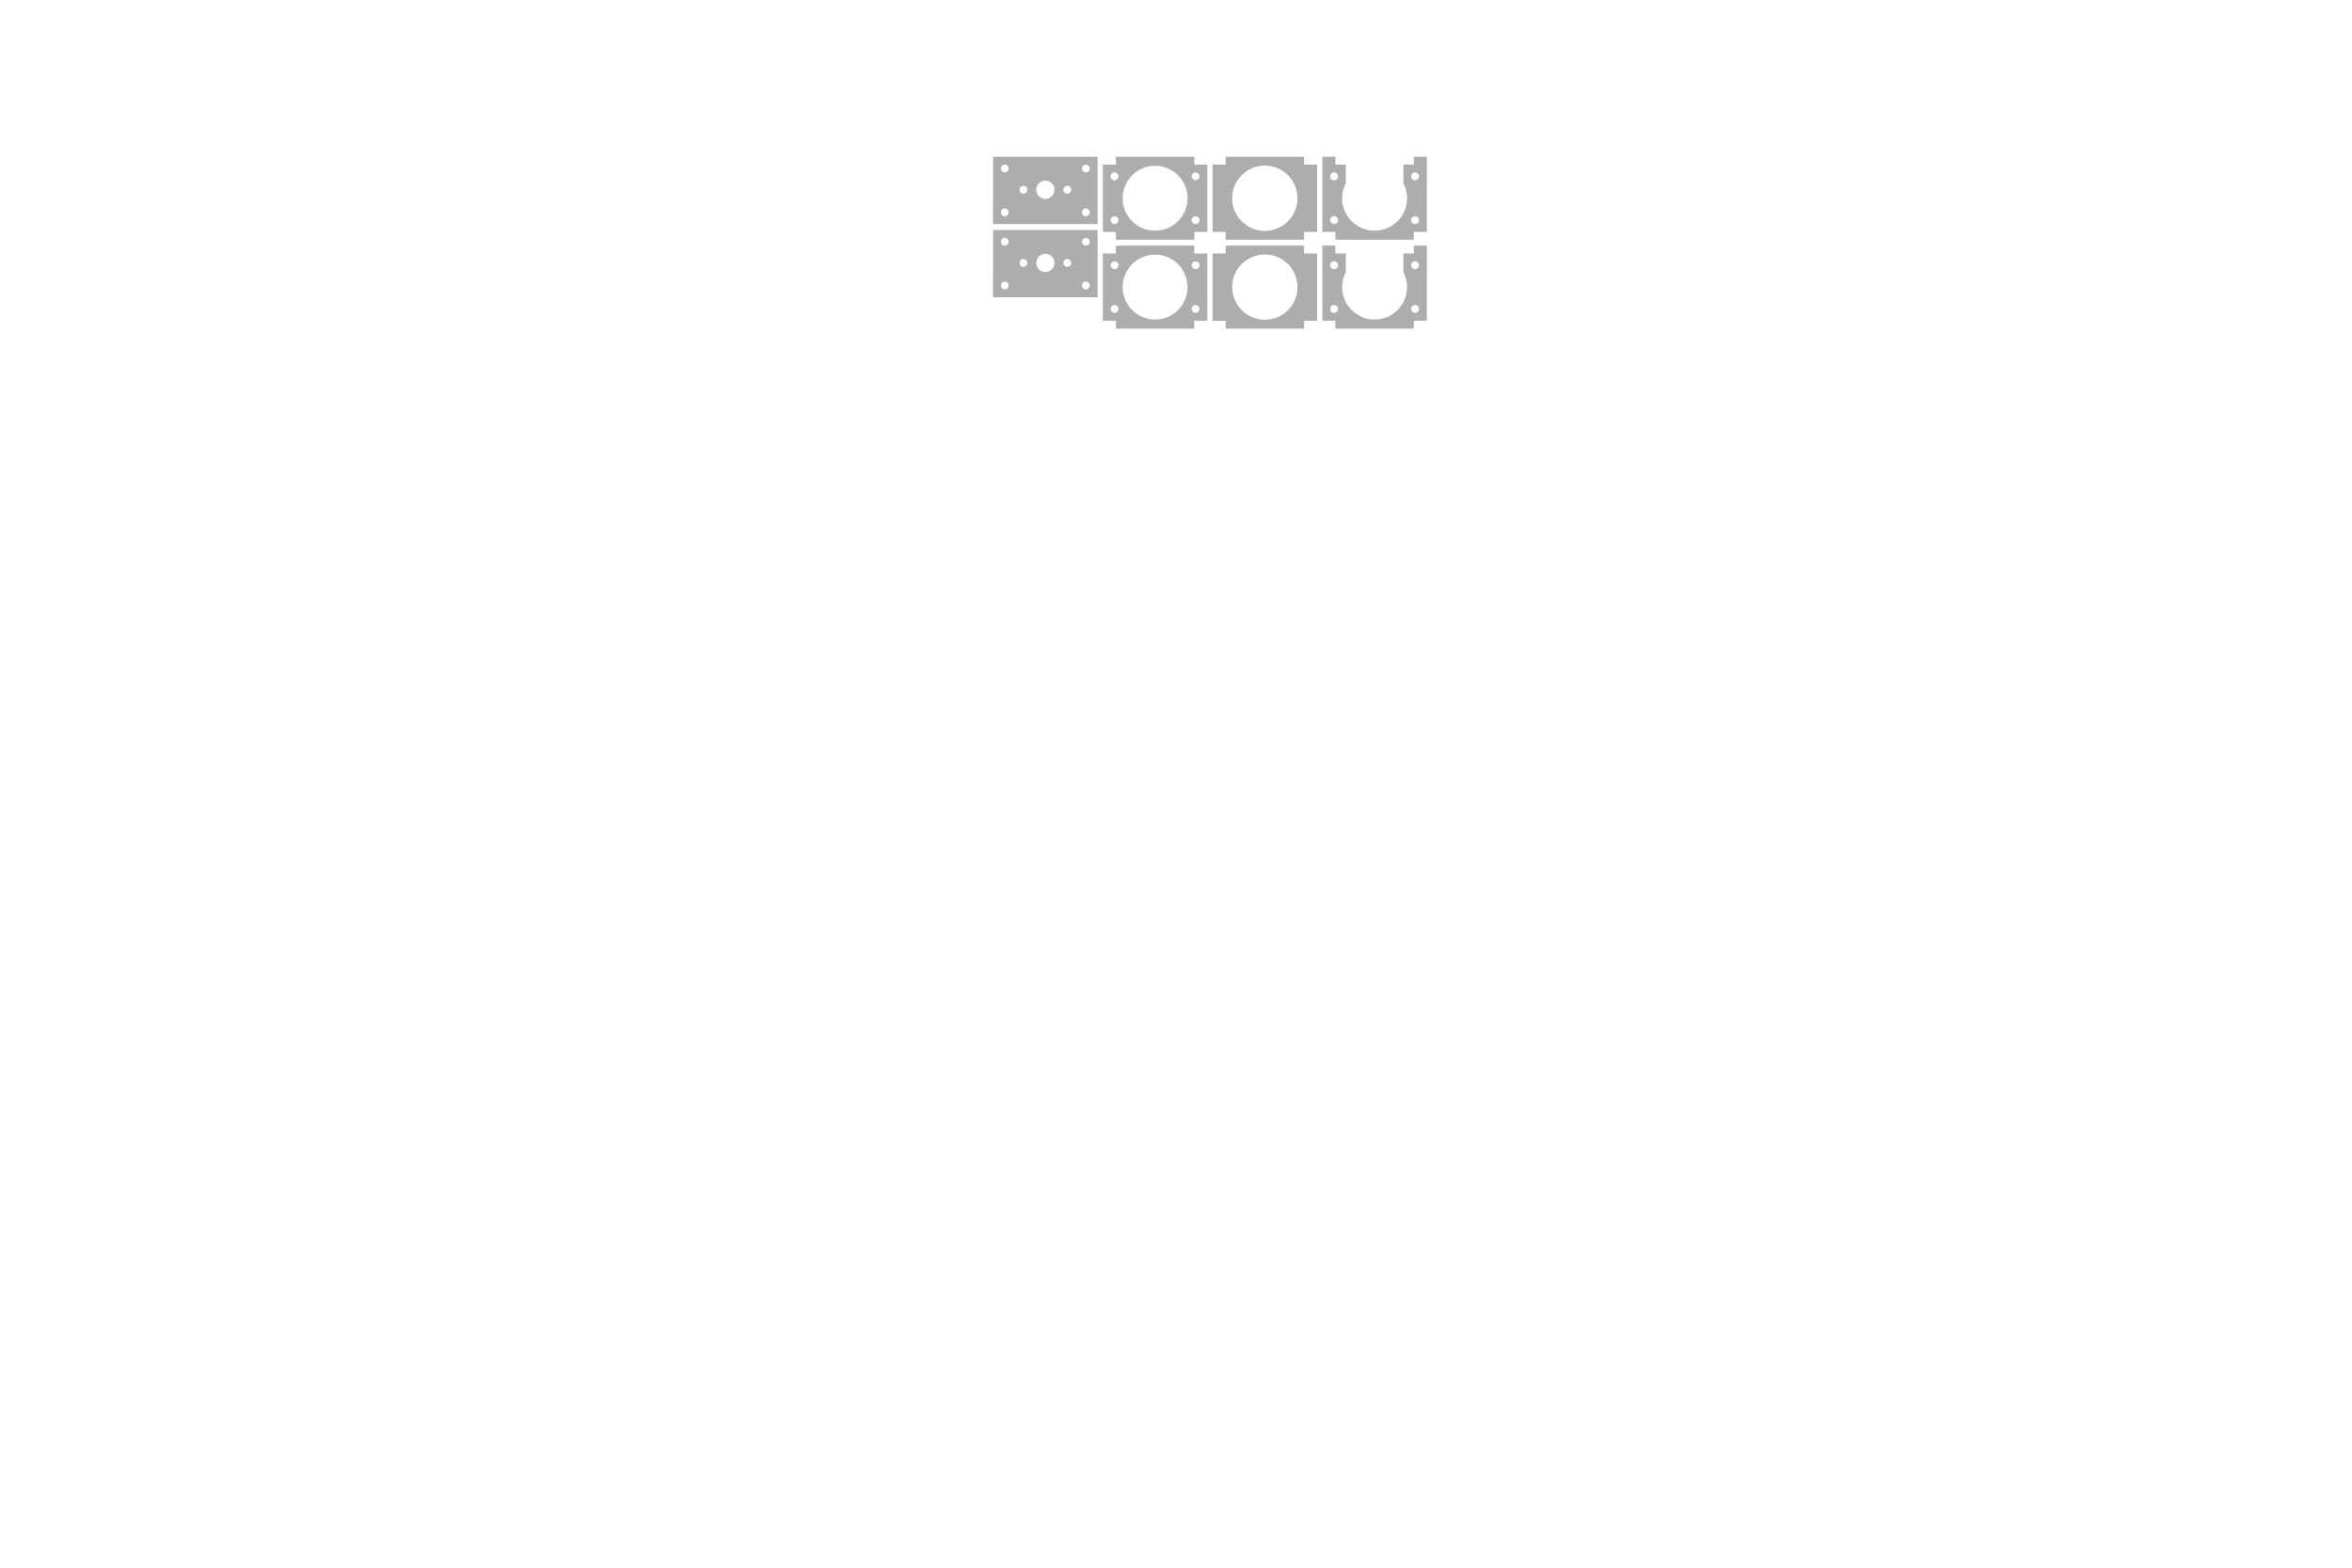
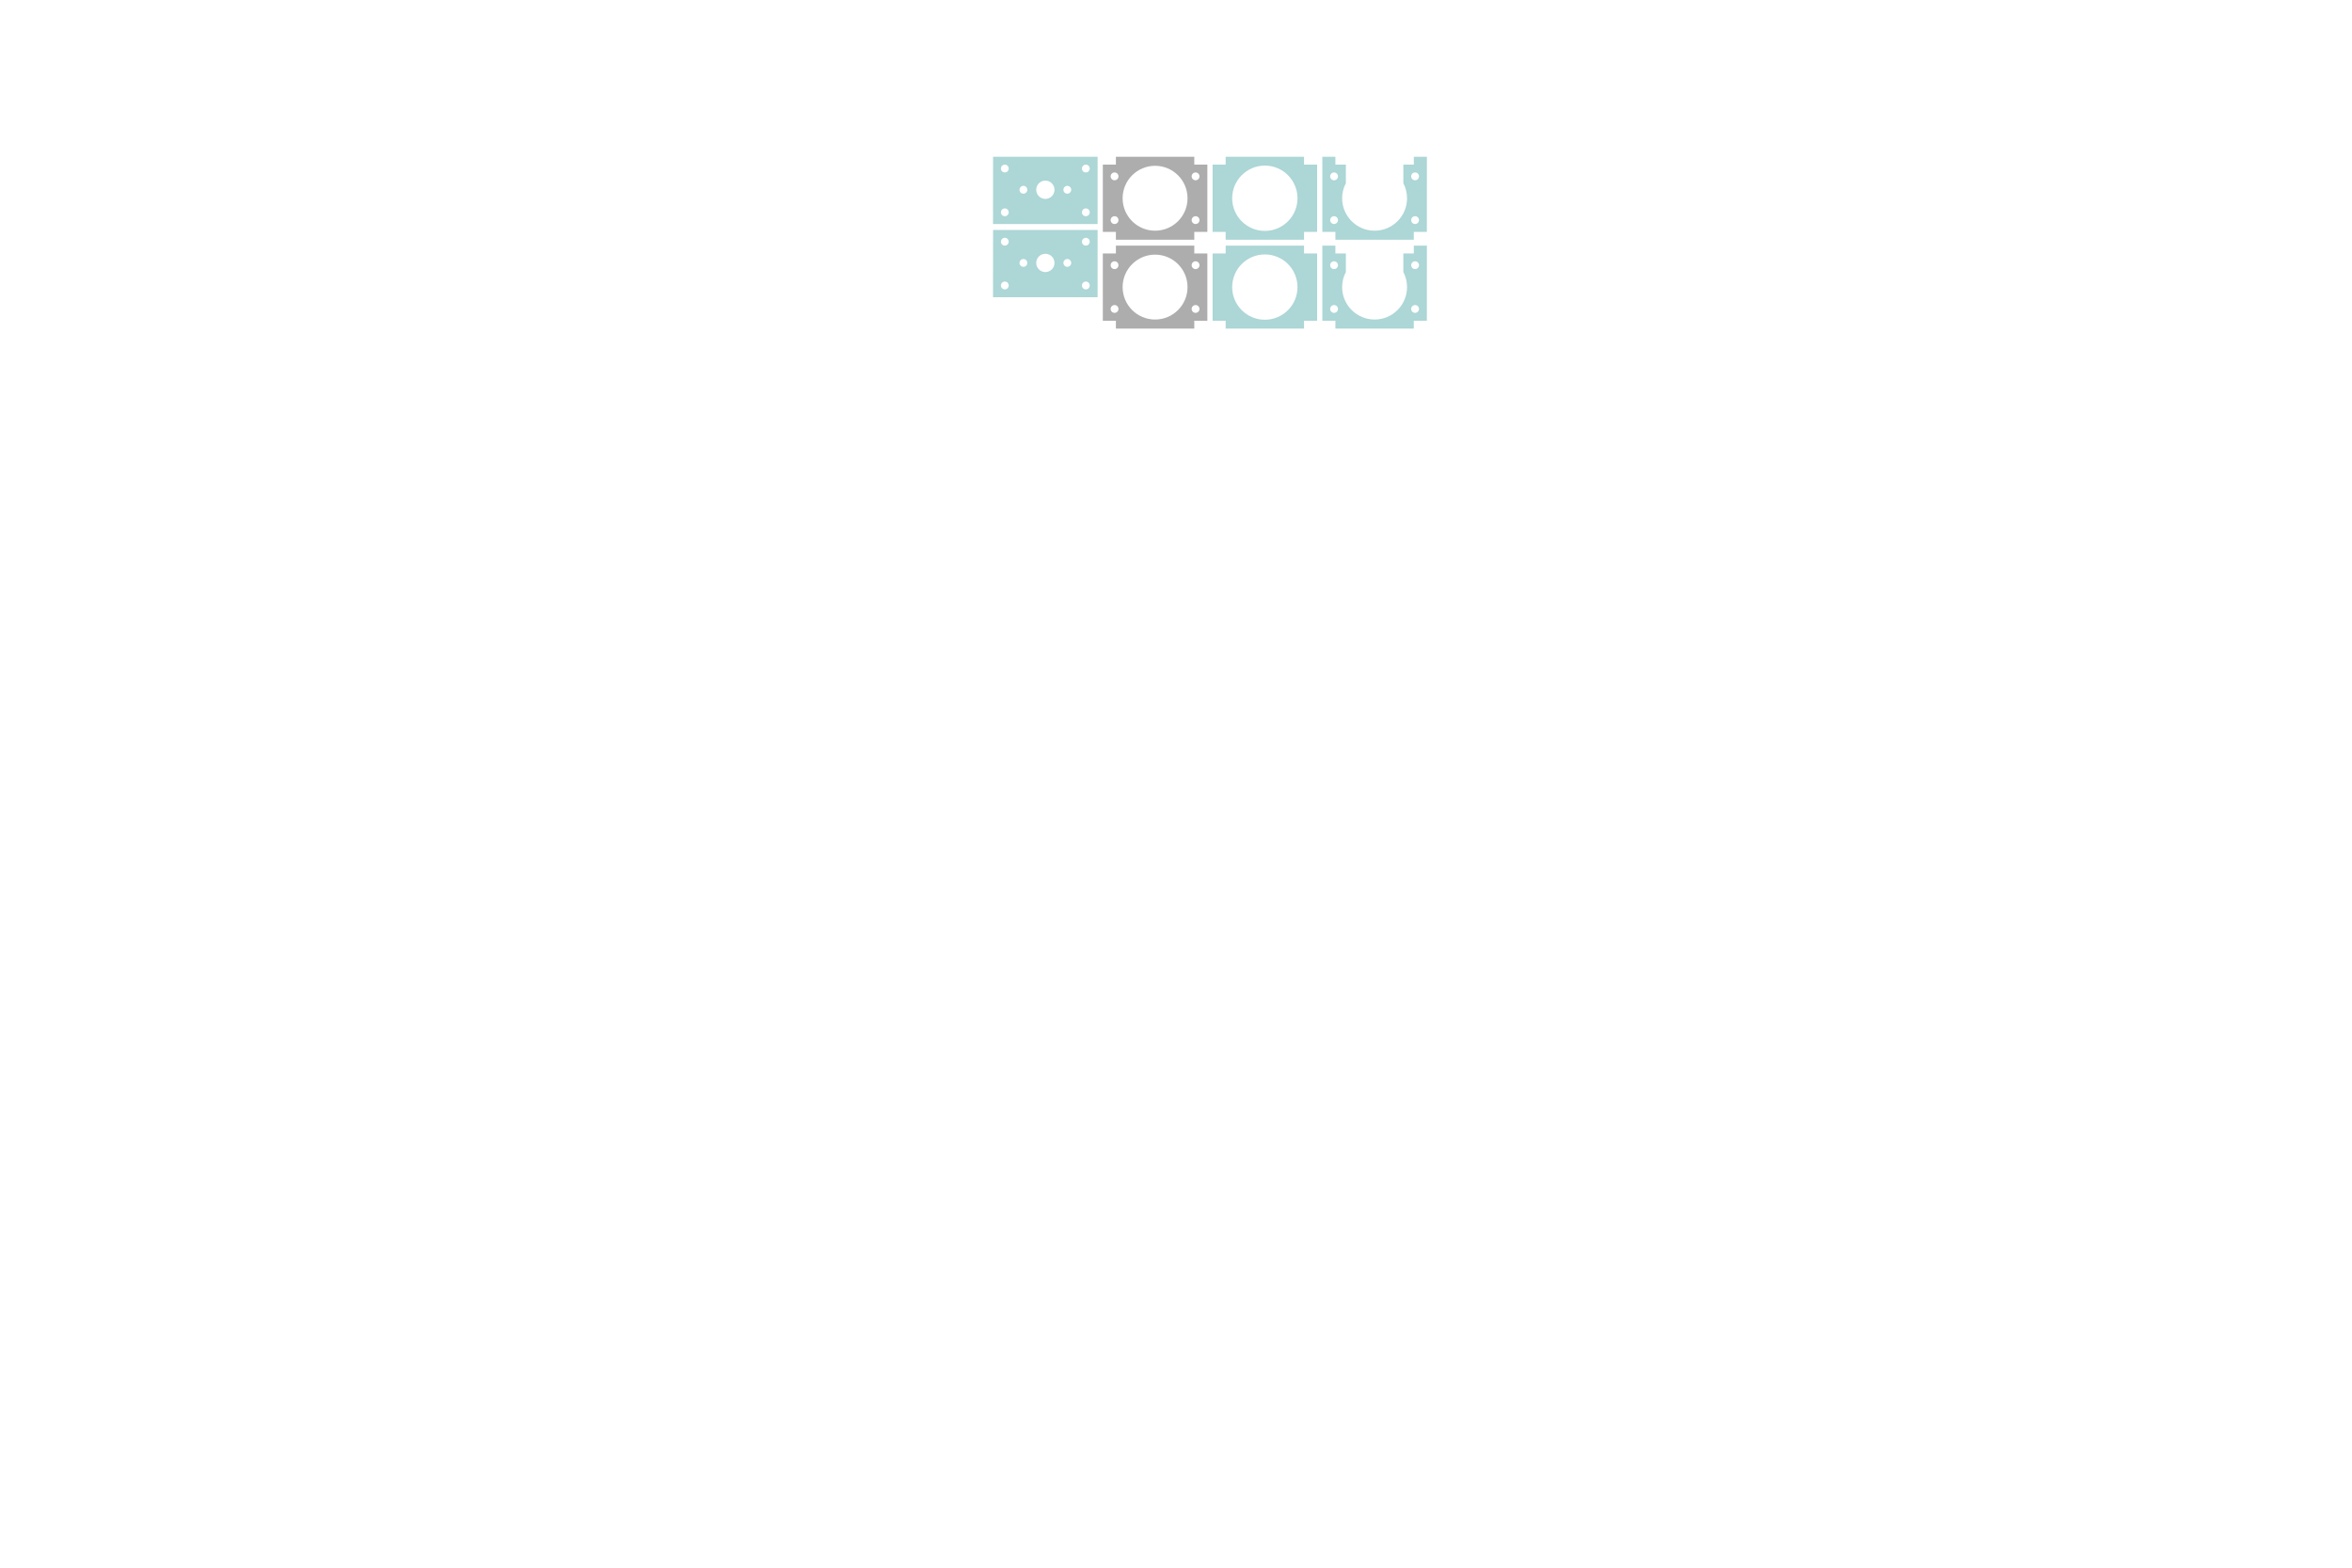
<svg xmlns="http://www.w3.org/2000/svg" width="3188.976" height="2125.984" id="svg2" version="1.1">
  <defs id="defs4" />
  <g id="layer6" style="display:inline" transform="translate(0,1073.622)" />
  <g id="layer1" style="display:inline" transform="translate(0,1073.622)">
    <path id="path11902" style="fill:none;stroke:#000000" d="" />
  </g>
  <g id="layer7" style="display:inline" transform="translate(0,1073.622)">
    <path style="fill:#000000;fill-opacity:0.324;stroke:none;display:inline" d="m 1512.994,-861.024 0,10.625 -17.719,0 0,91.25 17.719,0 0,10.625 106.281,0 0,-10.625 17.719,0 0,-91.25 -17.719,0 0,-10.625 -106.281,0 z m 53.156,12.25 c 24.309,0 43.969,19.731 43.969,44.031 0,24.301 -19.659,43.969 -43.969,43.969 -24.309,0 -44.031,-19.668 -44.031,-43.969 0,-24.3 19.722,-44.031 44.031,-44.031 z m -54.969,9 c 2.935,0 5.312,2.377 5.312,5.312 0,2.935 -2.377,5.312 -5.312,5.312 -2.935,0 -5.312,-2.377 -5.312,-5.312 0,-2.935 2.377,-5.312 5.312,-5.312 z m 109.844,0 c 2.935,0 5.312,2.377 5.312,5.312 10e-5,2.935 -2.377,5.312 -5.312,5.312 -2.936,0 -5.313,-2.377 -5.313,-5.312 0,-2.935 2.377,-5.312 5.313,-5.312 z m -109.844,59.344 c 2.935,0 5.312,2.377 5.312,5.312 0,2.935 -2.377,5.312 -5.312,5.312 -2.935,0 -5.312,-2.377 -5.312,-5.312 0,-2.935 2.377,-5.312 5.312,-5.312 z m 109.844,0 c 2.935,0 5.312,2.377 5.312,5.312 10e-5,2.935 -2.377,5.312 -5.312,5.312 -2.936,0 -5.313,-2.377 -5.313,-5.312 0,-2.935 2.377,-5.312 5.313,-5.312 z" id="path3044" />
-     <path style="fill:#000000;fill-opacity:0.324;stroke:none;display:inline" d="m 1661.813,-861.024 0,10.625 -17.719,0 0,91.25 17.719,0 0,10.625 106.281,0 0,-10.625 17.719,0 0,-91.25 -17.719,0 0,-10.625 -106.281,0 z m 53.156,11.969 c 24.47,0 44.25,19.851 44.25,44.312 0,24.462 -19.78,44.25 -44.25,44.25 -24.47,0 -44.312,-19.788 -44.313,-44.25 0,-24.461 19.842,-44.312 44.313,-44.312 z" id="path3067" />
-     <path style="fill:#000000;fill-opacity:0.324;stroke:none;display:inline" d="M 1792.906 212.594 L 1792.906 314.469 L 1810.625 314.469 L 1810.625 325.094 L 1916.906 325.094 L 1916.906 314.469 L 1934.625 314.469 L 1934.656 212.594 L 1916.938 212.594 L 1916.938 223.219 L 1902.75 223.219 L 1902.75 248.469 C 1905.948 254.575 1907.75 261.504 1907.75 268.875 C 1907.75 293.176 1888.091 312.844 1863.781 312.844 C 1839.472 312.844 1819.75 293.176 1819.75 268.875 C 1819.75 261.48 1821.586 254.528 1824.812 248.406 L 1824.812 223.219 L 1810.625 223.219 L 1810.625 212.594 L 1792.906 212.594 z M 1808.812 233.844 C 1811.748 233.844 1814.125 236.221 1814.125 239.156 C 1814.125 242.092 1811.748 244.469 1808.812 244.469 C 1805.877 244.469 1803.5 242.092 1803.5 239.156 C 1803.5 236.221 1805.877 233.844 1808.812 233.844 z M 1918.656 233.844 C 1921.592 233.844 1923.969 236.221 1923.969 239.156 C 1923.969 242.092 1921.592 244.469 1918.656 244.469 C 1915.721 244.469 1913.344 242.092 1913.344 239.156 C 1913.344 236.221 1915.721 233.844 1918.656 233.844 z M 1808.812 293.188 C 1811.748 293.188 1814.125 295.565 1814.125 298.5 C 1814.125 301.435 1811.748 303.812 1808.812 303.812 C 1805.877 303.812 1803.5 301.435 1803.5 298.5 C 1803.5 295.565 1805.877 293.188 1808.812 293.188 z M 1918.656 293.188 C 1921.592 293.188 1923.969 295.565 1923.969 298.5 C 1923.969 301.435 1921.592 303.812 1918.656 303.812 C 1915.721 303.812 1913.344 301.435 1913.344 298.5 C 1913.344 295.565 1915.721 293.188 1918.656 293.188 z " transform="translate(0,-1073.622)" id="path3044-5" />
+     <path style="fill:#008080;fill-opacity:0.324;stroke:none;display:inline" d="m 1661.813,-861.024 0,10.625 -17.719,0 0,91.25 17.719,0 0,10.625 106.281,0 0,-10.625 17.719,0 0,-91.25 -17.719,0 0,-10.625 -106.281,0 z m 53.156,11.969 c 24.47,0 44.25,19.851 44.25,44.312 0,24.462 -19.78,44.25 -44.25,44.25 -24.47,0 -44.312,-19.788 -44.313,-44.25 0,-24.461 19.842,-44.312 44.313,-44.312 z" id="path3067" />
+     <path style="fill:#008080;fill-opacity:0.324;stroke:none;display:inline" d="M 1792.906 212.594 L 1792.906 314.469 L 1810.625 314.469 L 1810.625 325.094 L 1916.906 325.094 L 1916.906 314.469 L 1934.625 314.469 L 1934.656 212.594 L 1916.938 212.594 L 1916.938 223.219 L 1902.75 223.219 L 1902.75 248.469 C 1905.948 254.575 1907.75 261.504 1907.75 268.875 C 1907.75 293.176 1888.091 312.844 1863.781 312.844 C 1839.472 312.844 1819.75 293.176 1819.75 268.875 C 1819.75 261.48 1821.586 254.528 1824.812 248.406 L 1824.812 223.219 L 1810.625 223.219 L 1810.625 212.594 L 1792.906 212.594 z M 1808.812 233.844 C 1811.748 233.844 1814.125 236.221 1814.125 239.156 C 1814.125 242.092 1811.748 244.469 1808.812 244.469 C 1805.877 244.469 1803.5 242.092 1803.5 239.156 C 1803.5 236.221 1805.877 233.844 1808.812 233.844 z M 1918.656 233.844 C 1921.592 233.844 1923.969 236.221 1923.969 239.156 C 1923.969 242.092 1921.592 244.469 1918.656 244.469 C 1915.721 244.469 1913.344 242.092 1913.344 239.156 C 1913.344 236.221 1915.721 233.844 1918.656 233.844 z M 1808.812 293.188 C 1811.748 293.188 1814.125 295.565 1814.125 298.5 C 1814.125 301.435 1811.748 303.812 1808.812 303.812 C 1805.877 303.812 1803.5 301.435 1803.5 298.5 C 1803.5 295.565 1805.877 293.188 1808.812 293.188 z M 1918.656 293.188 C 1921.592 293.188 1923.969 295.565 1923.969 298.5 C 1923.969 301.435 1921.592 303.812 1918.656 303.812 C 1915.721 303.812 1913.344 301.435 1913.344 298.5 C 1913.344 295.565 1915.721 293.188 1918.656 293.188 z " transform="translate(0,-1073.622)" id="path3044-5" />
    <path style="fill:#000000;fill-opacity:0.324;stroke:none;display:inline" d="m 1512.994,-740.551 0,10.625 -17.719,0 0,91.25 17.719,0 0,10.625 106.281,0 0,-10.625 17.719,0 0,-91.25 -17.719,0 0,-10.625 -106.281,0 z m 53.156,12.25 c 24.309,0 43.969,19.731 43.969,44.031 0,24.301 -19.659,43.969 -43.969,43.969 -24.309,0 -44.031,-19.668 -44.031,-43.969 0,-24.3 19.722,-44.031 44.031,-44.031 z m -54.969,9 c 2.935,0 5.312,2.377 5.312,5.312 0,2.935 -2.377,5.312 -5.312,5.312 -2.935,0 -5.312,-2.377 -5.312,-5.312 0,-2.935 2.377,-5.312 5.312,-5.312 z m 109.844,0 c 2.935,0 5.312,2.377 5.312,5.312 10e-5,2.935 -2.377,5.312 -5.312,5.312 -2.936,0 -5.313,-2.377 -5.313,-5.312 0,-2.935 2.377,-5.312 5.313,-5.312 z m -109.844,59.344 c 2.935,0 5.312,2.377 5.312,5.312 0,2.935 -2.377,5.312 -5.312,5.312 -2.935,0 -5.312,-2.377 -5.312,-5.312 0,-2.935 2.377,-5.312 5.312,-5.312 z m 109.844,0 c 2.935,0 5.312,2.377 5.312,5.312 10e-5,2.935 -2.377,5.312 -5.312,5.312 -2.936,0 -5.313,-2.377 -5.313,-5.312 0,-2.935 2.377,-5.312 5.313,-5.312 z" id="path3044-6" />
-     <path style="fill:#000000;fill-opacity:0.324;stroke:none;display:inline" d="m 1661.813,-740.551 0,10.625 -17.719,0 0,91.25 17.719,0 0,10.625 106.281,0 0,-10.625 17.719,0 0,-91.25 -17.719,0 0,-10.625 -106.281,0 z m 53.156,11.969 c 24.47,0 44.25,19.851 44.25,44.312 0,24.462 -19.78,44.25 -44.25,44.25 -24.47,0 -44.312,-19.788 -44.313,-44.25 0,-24.461 19.842,-44.312 44.313,-44.312 z" id="path3067-8" />
-     <path style="fill:#000000;fill-opacity:0.324;stroke:none;display:inline" d="m 1792.906,-740.556 0,101.875 17.719,0 0,10.625 106.281,0 0,-10.625 17.719,0 0.031,-101.875 -17.719,0 0,10.625 -14.188,0 0,25.25 c 3.198,6.107 5,13.036 5,20.406 0,24.301 -19.66,43.969 -43.969,43.969 -24.309,0 -44.031,-19.668 -44.031,-43.969 0,-7.395 1.836,-14.347 5.062,-20.469 l 0,-25.188 -14.188,0 0,-10.625 -17.719,0 z m 15.906,21.25 c 2.935,0 5.312,2.377 5.312,5.312 0,2.935 -2.377,5.312 -5.312,5.312 -2.935,0 -5.312,-2.377 -5.312,-5.312 0,-2.935 2.377,-5.312 5.312,-5.312 z m 109.844,0 c 2.936,0 5.313,2.377 5.313,5.312 0,2.935 -2.377,5.312 -5.313,5.312 -2.936,0 -5.312,-2.377 -5.312,-5.312 0,-2.935 2.377,-5.312 5.312,-5.312 z m -109.844,59.344 c 2.935,0 5.312,2.377 5.312,5.312 0,2.935 -2.377,5.312 -5.312,5.312 -2.935,0 -5.312,-2.377 -5.312,-5.312 0,-2.935 2.377,-5.312 5.312,-5.312 z m 109.844,0 c 2.936,0 5.313,2.377 5.313,5.312 0,2.935 -2.377,5.312 -5.313,5.312 -2.936,0 -5.312,-2.377 -5.312,-5.312 0,-2.935 2.377,-5.312 5.312,-5.312 z" id="path3044-5-1" />
-     <path style="fill:#000000;fill-opacity:0.324;stroke:none;display:inline" d="m 1346.47,-861.024 -0.062,91.25 0.031,0 141.75,0 0,-91.25 -141.719,0 z m 15.375,10.656 c 0.179,-0.018 0.348,0 0.531,0 2.936,0 5.313,2.377 5.313,5.312 0,2.935 -2.377,5.312 -5.313,5.312 -2.935,0 -5.313,-2.377 -5.312,-5.312 0,-2.752 2.102,-5.04 4.781,-5.312 z m 109.844,0 c 0.179,-0.018 0.348,0 0.531,0 2.935,0 5.312,2.377 5.312,5.312 0,2.935 -2.377,5.312 -5.312,5.312 -2.935,0 -5.312,-2.377 -5.312,-5.312 0,-2.752 2.101,-5.04 4.781,-5.312 z m -54.344,21.688 c 6.845,0 12.406,5.561 12.406,12.406 0,6.845 -5.561,12.406 -12.406,12.406 -6.845,0 -12.375,-5.561 -12.375,-12.406 0,-6.846 5.529,-12.406 12.375,-12.406 z m -30.281,7.094 c 0.179,-0.018 0.348,0 0.531,0 2.935,0 5.312,2.377 5.312,5.312 0,2.935 -2.377,5.312 -5.312,5.312 -2.935,0 -5.312,-2.377 -5.312,-5.312 0,-2.752 2.101,-5.041 4.781,-5.312 z m 59.531,0 c 0.179,-0.018 0.348,0 0.531,0 2.935,0 5.312,2.377 5.313,5.312 0,2.935 -2.377,5.312 -5.313,5.312 -2.935,0 -5.312,-2.377 -5.312,-5.312 0,-2.752 2.101,-5.041 4.781,-5.312 z m -84.75,30.562 c 0.179,-0.018 0.348,0 0.531,0 2.936,0 5.313,2.377 5.313,5.312 0,2.935 -2.377,5.312 -5.313,5.312 -2.935,0 -5.313,-2.377 -5.312,-5.312 0,-2.752 2.102,-5.041 4.781,-5.312 z m 109.844,0 c 0.179,-0.018 0.348,0 0.531,0 2.935,0 5.312,2.377 5.312,5.312 0,2.935 -2.377,5.312 -5.312,5.312 -2.935,0 -5.312,-2.377 -5.312,-5.312 0,-2.752 2.101,-5.041 4.781,-5.312 z" id="path3021" />
-     <path style="fill:#000000;fill-opacity:0.324;stroke:none;display:inline" d="m 1346.47,-761.811 -0.062,91.25 0.031,0 141.75,0 0,-91.25 -141.719,0 z m 15.375,10.656 c 0.179,-0.018 0.348,0 0.531,0 2.936,0 5.313,2.377 5.313,5.312 0,2.935 -2.377,5.312 -5.313,5.312 -2.935,0 -5.313,-2.377 -5.312,-5.312 0,-2.752 2.102,-5.04 4.781,-5.312 z m 109.844,0 c 0.179,-0.018 0.348,0 0.531,0 2.935,0 5.312,2.377 5.312,5.312 0,2.935 -2.377,5.312 -5.312,5.312 -2.935,0 -5.312,-2.377 -5.312,-5.312 0,-2.752 2.101,-5.04 4.781,-5.312 z m -54.344,21.688 c 6.845,0 12.406,5.561 12.406,12.406 0,6.845 -5.561,12.406 -12.406,12.406 -6.845,0 -12.375,-5.561 -12.375,-12.406 0,-6.846 5.529,-12.406 12.375,-12.406 z m -30.281,7.094 c 0.179,-0.018 0.348,0 0.531,0 2.935,0 5.312,2.377 5.312,5.312 0,2.935 -2.377,5.312 -5.312,5.312 -2.935,0 -5.312,-2.377 -5.312,-5.312 0,-2.752 2.101,-5.041 4.781,-5.312 z m 59.531,0 c 0.179,-0.018 0.348,0 0.531,0 2.935,0 5.312,2.377 5.313,5.312 0,2.935 -2.377,5.312 -5.313,5.312 -2.935,0 -5.312,-2.377 -5.312,-5.312 0,-2.752 2.101,-5.041 4.781,-5.312 z m -84.75,30.562 c 0.179,-0.018 0.348,0 0.531,0 2.936,0 5.313,2.377 5.313,5.312 0,2.935 -2.377,5.312 -5.313,5.312 -2.935,0 -5.313,-2.377 -5.312,-5.312 0,-2.752 2.102,-5.041 4.781,-5.312 z m 109.844,0 c 0.179,-0.018 0.348,0 0.531,0 2.935,0 5.312,2.377 5.312,5.312 0,2.935 -2.377,5.312 -5.312,5.312 -2.935,0 -5.312,-2.377 -5.312,-5.312 0,-2.752 2.101,-5.041 4.781,-5.312 z" id="path3021-2" />
+     <path style="fill:#008080;fill-opacity:0.324;stroke:none;display:inline" d="m 1661.813,-740.551 0,10.625 -17.719,0 0,91.25 17.719,0 0,10.625 106.281,0 0,-10.625 17.719,0 0,-91.25 -17.719,0 0,-10.625 -106.281,0 z m 53.156,11.969 c 24.47,0 44.25,19.851 44.25,44.312 0,24.462 -19.78,44.25 -44.25,44.25 -24.47,0 -44.312,-19.788 -44.313,-44.25 0,-24.461 19.842,-44.312 44.313,-44.312 z" id="path3067-8" />
+     <path style="fill:#008080;fill-opacity:0.324;stroke:none;display:inline" d="m 1792.906,-740.556 0,101.875 17.719,0 0,10.625 106.281,0 0,-10.625 17.719,0 0.031,-101.875 -17.719,0 0,10.625 -14.188,0 0,25.25 c 3.198,6.107 5,13.036 5,20.406 0,24.301 -19.66,43.969 -43.969,43.969 -24.309,0 -44.031,-19.668 -44.031,-43.969 0,-7.395 1.836,-14.347 5.062,-20.469 l 0,-25.188 -14.188,0 0,-10.625 -17.719,0 z m 15.906,21.25 c 2.935,0 5.312,2.377 5.312,5.312 0,2.935 -2.377,5.312 -5.312,5.312 -2.935,0 -5.312,-2.377 -5.312,-5.312 0,-2.935 2.377,-5.312 5.312,-5.312 z m 109.844,0 c 2.936,0 5.313,2.377 5.313,5.312 0,2.935 -2.377,5.312 -5.313,5.312 -2.936,0 -5.312,-2.377 -5.312,-5.312 0,-2.935 2.377,-5.312 5.312,-5.312 z m -109.844,59.344 c 2.935,0 5.312,2.377 5.312,5.312 0,2.935 -2.377,5.312 -5.312,5.312 -2.935,0 -5.312,-2.377 -5.312,-5.312 0,-2.935 2.377,-5.312 5.312,-5.312 z m 109.844,0 c 2.936,0 5.313,2.377 5.313,5.312 0,2.935 -2.377,5.312 -5.313,5.312 -2.936,0 -5.312,-2.377 -5.312,-5.312 0,-2.935 2.377,-5.312 5.312,-5.312 z" id="path3044-5-1" />
+     <path style="fill:#008080;fill-opacity:0.324;stroke:none;display:inline" d="m 1346.47,-861.024 -0.062,91.25 0.031,0 141.75,0 0,-91.25 -141.719,0 z m 15.375,10.656 c 0.179,-0.018 0.348,0 0.531,0 2.936,0 5.313,2.377 5.313,5.312 0,2.935 -2.377,5.312 -5.313,5.312 -2.935,0 -5.313,-2.377 -5.312,-5.312 0,-2.752 2.102,-5.04 4.781,-5.312 z m 109.844,0 c 0.179,-0.018 0.348,0 0.531,0 2.935,0 5.312,2.377 5.312,5.312 0,2.935 -2.377,5.312 -5.312,5.312 -2.935,0 -5.312,-2.377 -5.312,-5.312 0,-2.752 2.101,-5.04 4.781,-5.312 z m -54.344,21.688 c 6.845,0 12.406,5.561 12.406,12.406 0,6.845 -5.561,12.406 -12.406,12.406 -6.845,0 -12.375,-5.561 -12.375,-12.406 0,-6.846 5.529,-12.406 12.375,-12.406 z m -30.281,7.094 c 0.179,-0.018 0.348,0 0.531,0 2.935,0 5.312,2.377 5.312,5.312 0,2.935 -2.377,5.312 -5.312,5.312 -2.935,0 -5.312,-2.377 -5.312,-5.312 0,-2.752 2.101,-5.041 4.781,-5.312 z m 59.531,0 c 0.179,-0.018 0.348,0 0.531,0 2.935,0 5.312,2.377 5.313,5.312 0,2.935 -2.377,5.312 -5.313,5.312 -2.935,0 -5.312,-2.377 -5.312,-5.312 0,-2.752 2.101,-5.041 4.781,-5.312 z m -84.75,30.562 c 0.179,-0.018 0.348,0 0.531,0 2.936,0 5.313,2.377 5.313,5.312 0,2.935 -2.377,5.312 -5.313,5.312 -2.935,0 -5.313,-2.377 -5.312,-5.312 0,-2.752 2.102,-5.041 4.781,-5.312 z m 109.844,0 c 0.179,-0.018 0.348,0 0.531,0 2.935,0 5.312,2.377 5.312,5.312 0,2.935 -2.377,5.312 -5.312,5.312 -2.935,0 -5.312,-2.377 -5.312,-5.312 0,-2.752 2.101,-5.041 4.781,-5.312 z" id="path3021" />
+     <path style="fill:#008080;fill-opacity:0.324;stroke:none;display:inline" d="m 1346.47,-761.811 -0.062,91.25 0.031,0 141.75,0 0,-91.25 -141.719,0 z m 15.375,10.656 c 0.179,-0.018 0.348,0 0.531,0 2.936,0 5.313,2.377 5.313,5.312 0,2.935 -2.377,5.312 -5.313,5.312 -2.935,0 -5.313,-2.377 -5.312,-5.312 0,-2.752 2.102,-5.04 4.781,-5.312 z m 109.844,0 c 0.179,-0.018 0.348,0 0.531,0 2.935,0 5.312,2.377 5.312,5.312 0,2.935 -2.377,5.312 -5.312,5.312 -2.935,0 -5.312,-2.377 -5.312,-5.312 0,-2.752 2.101,-5.04 4.781,-5.312 z m -54.344,21.688 c 6.845,0 12.406,5.561 12.406,12.406 0,6.845 -5.561,12.406 -12.406,12.406 -6.845,0 -12.375,-5.561 -12.375,-12.406 0,-6.846 5.529,-12.406 12.375,-12.406 z m -30.281,7.094 c 0.179,-0.018 0.348,0 0.531,0 2.935,0 5.312,2.377 5.312,5.312 0,2.935 -2.377,5.312 -5.312,5.312 -2.935,0 -5.312,-2.377 -5.312,-5.312 0,-2.752 2.101,-5.041 4.781,-5.312 z m 59.531,0 c 0.179,-0.018 0.348,0 0.531,0 2.935,0 5.312,2.377 5.313,5.312 0,2.935 -2.377,5.312 -5.313,5.312 -2.935,0 -5.312,-2.377 -5.312,-5.312 0,-2.752 2.101,-5.041 4.781,-5.312 z m -84.75,30.562 c 0.179,-0.018 0.348,0 0.531,0 2.936,0 5.313,2.377 5.313,5.312 0,2.935 -2.377,5.312 -5.313,5.312 -2.935,0 -5.313,-2.377 -5.312,-5.312 0,-2.752 2.102,-5.041 4.781,-5.312 z m 109.844,0 c 0.179,-0.018 0.348,0 0.531,0 2.935,0 5.312,2.377 5.312,5.312 0,2.935 -2.377,5.312 -5.312,5.312 -2.935,0 -5.312,-2.377 -5.312,-5.312 0,-2.752 2.101,-5.041 4.781,-5.312 z" id="path3021-2" />
  </g>
  <g id="layer8" style="display:inline" />
  <g id="layer9" style="display:inline" />
  <g id="layer10" style="display:inline" />
  <g id="layer5" style="display:inline" transform="translate(0,1073.622)" />
  <g id="layer4" style="display:inline" transform="translate(0,1073.622)" />
  <g id="layer3" style="display:inline" transform="translate(0,1073.622)" />
  <g id="layer2" style="display:inline" transform="translate(0,1073.622)" />
</svg>
